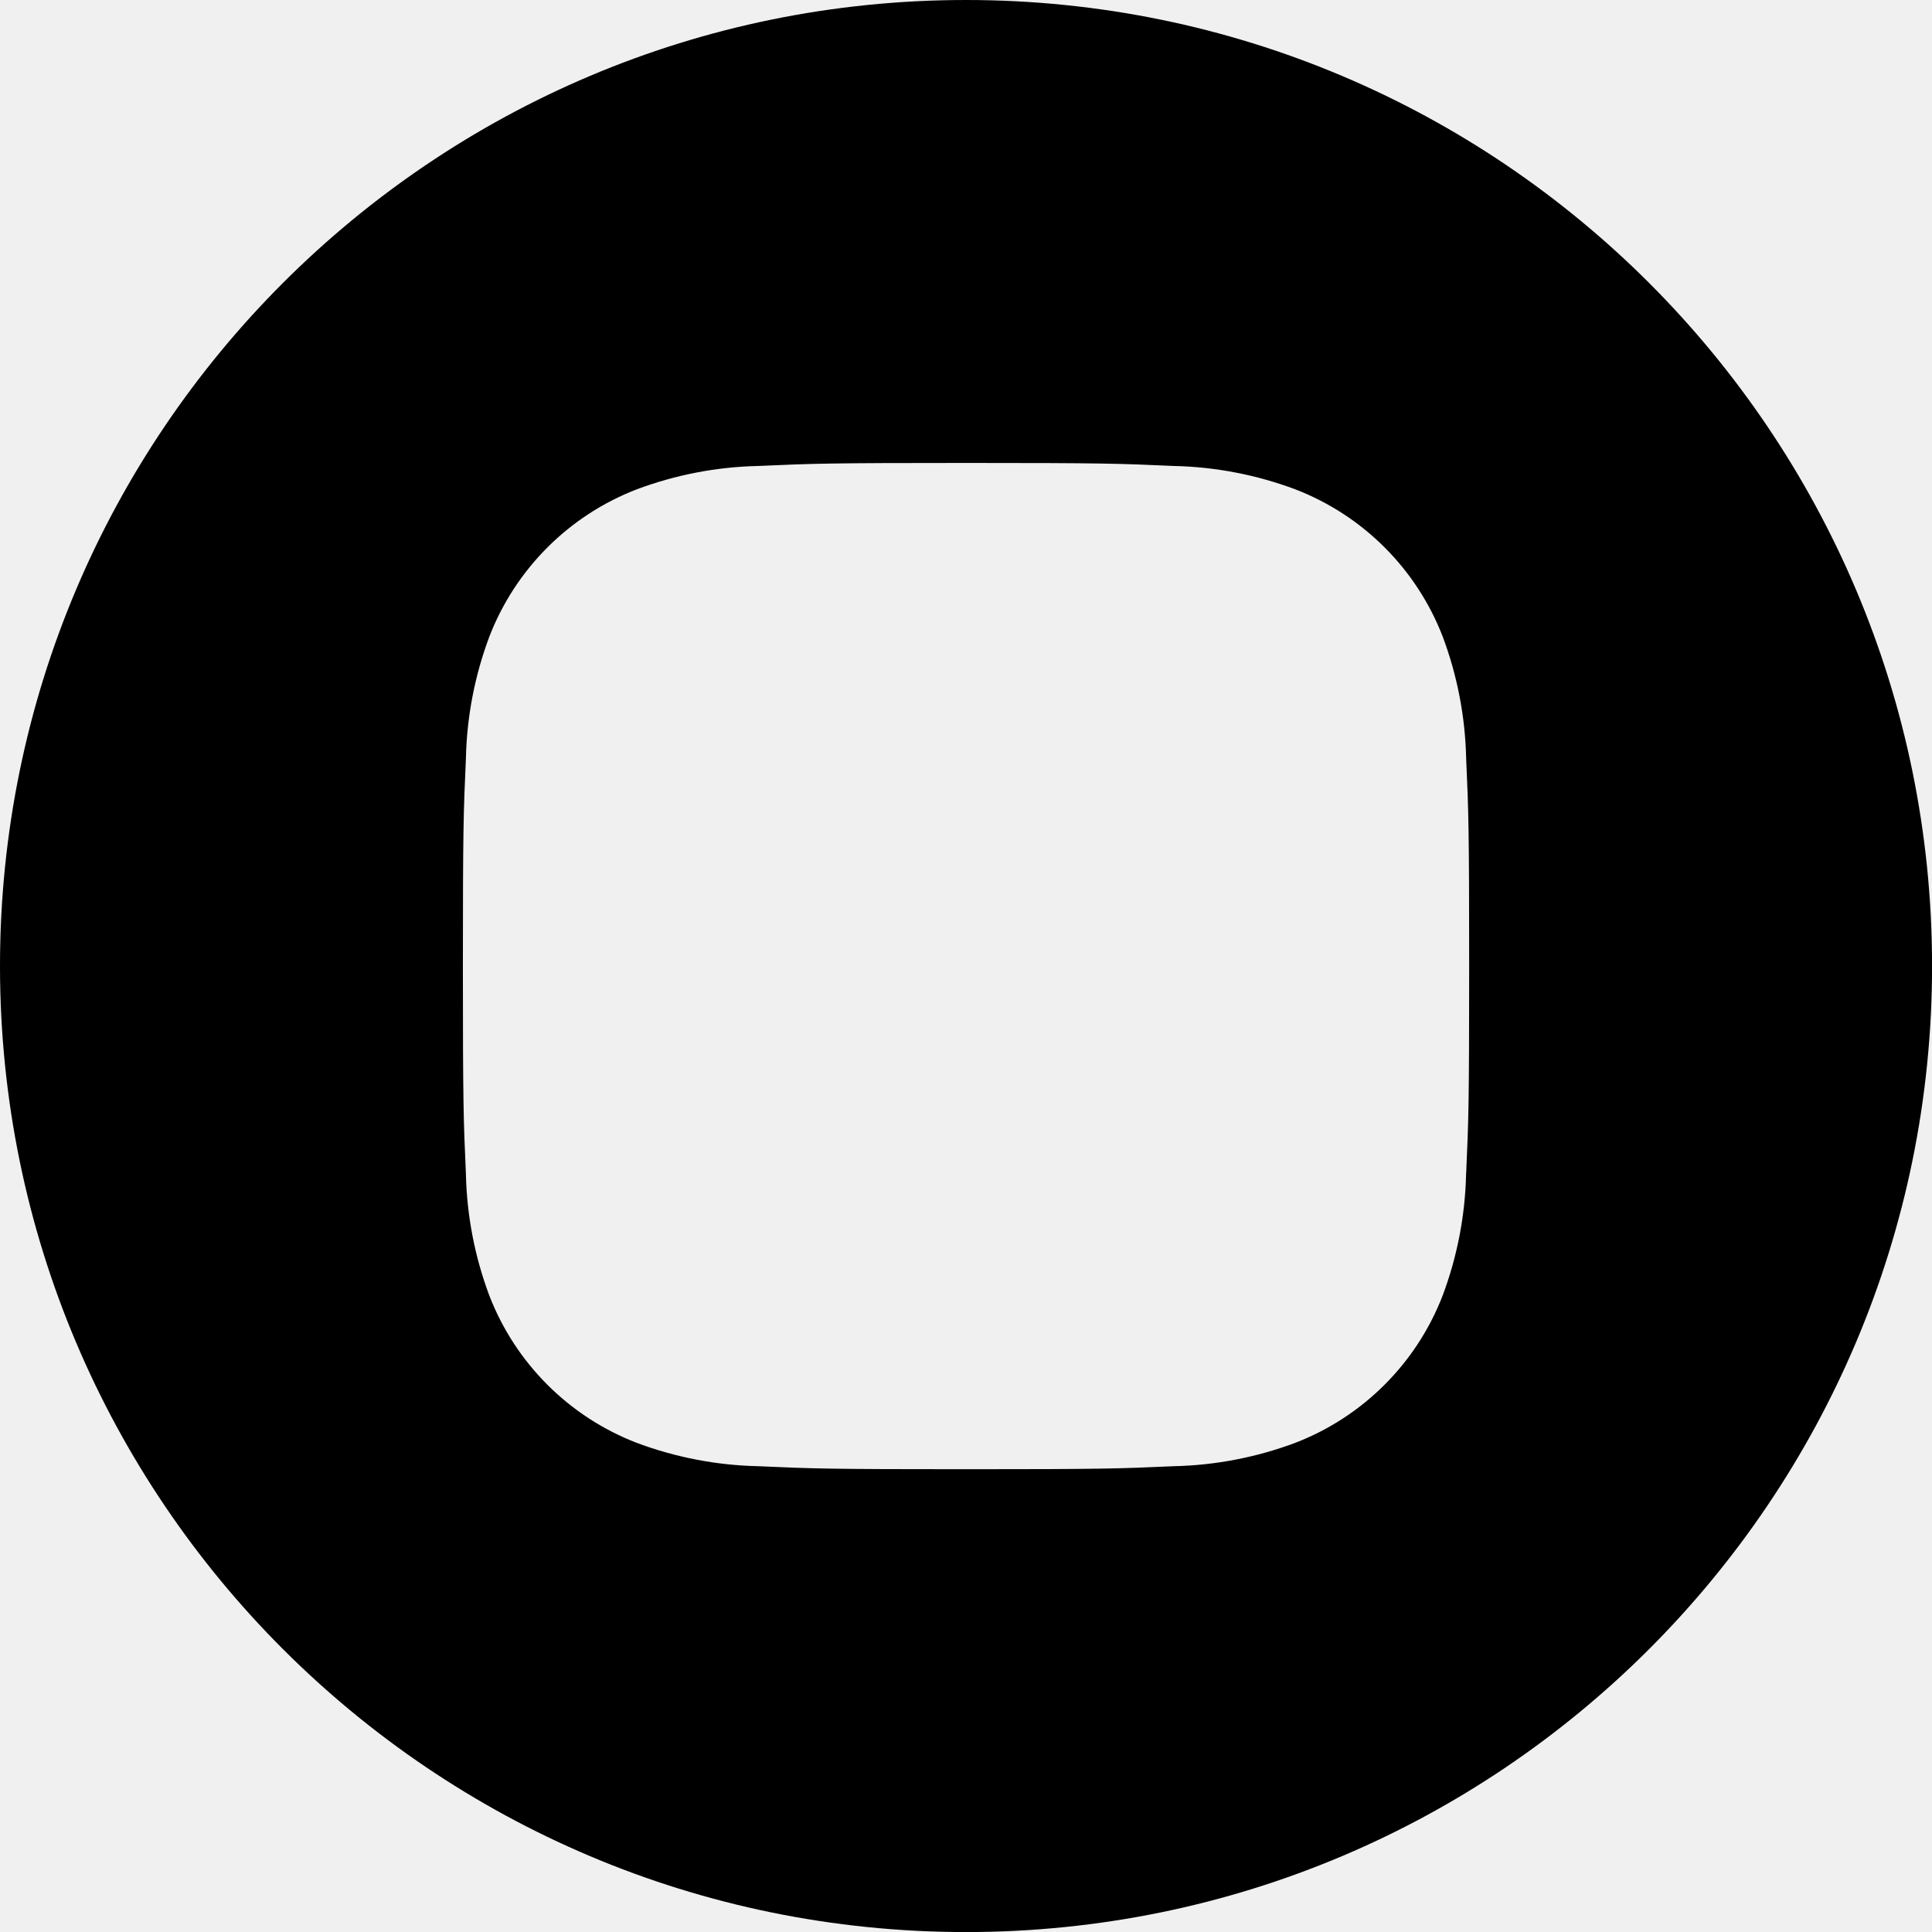
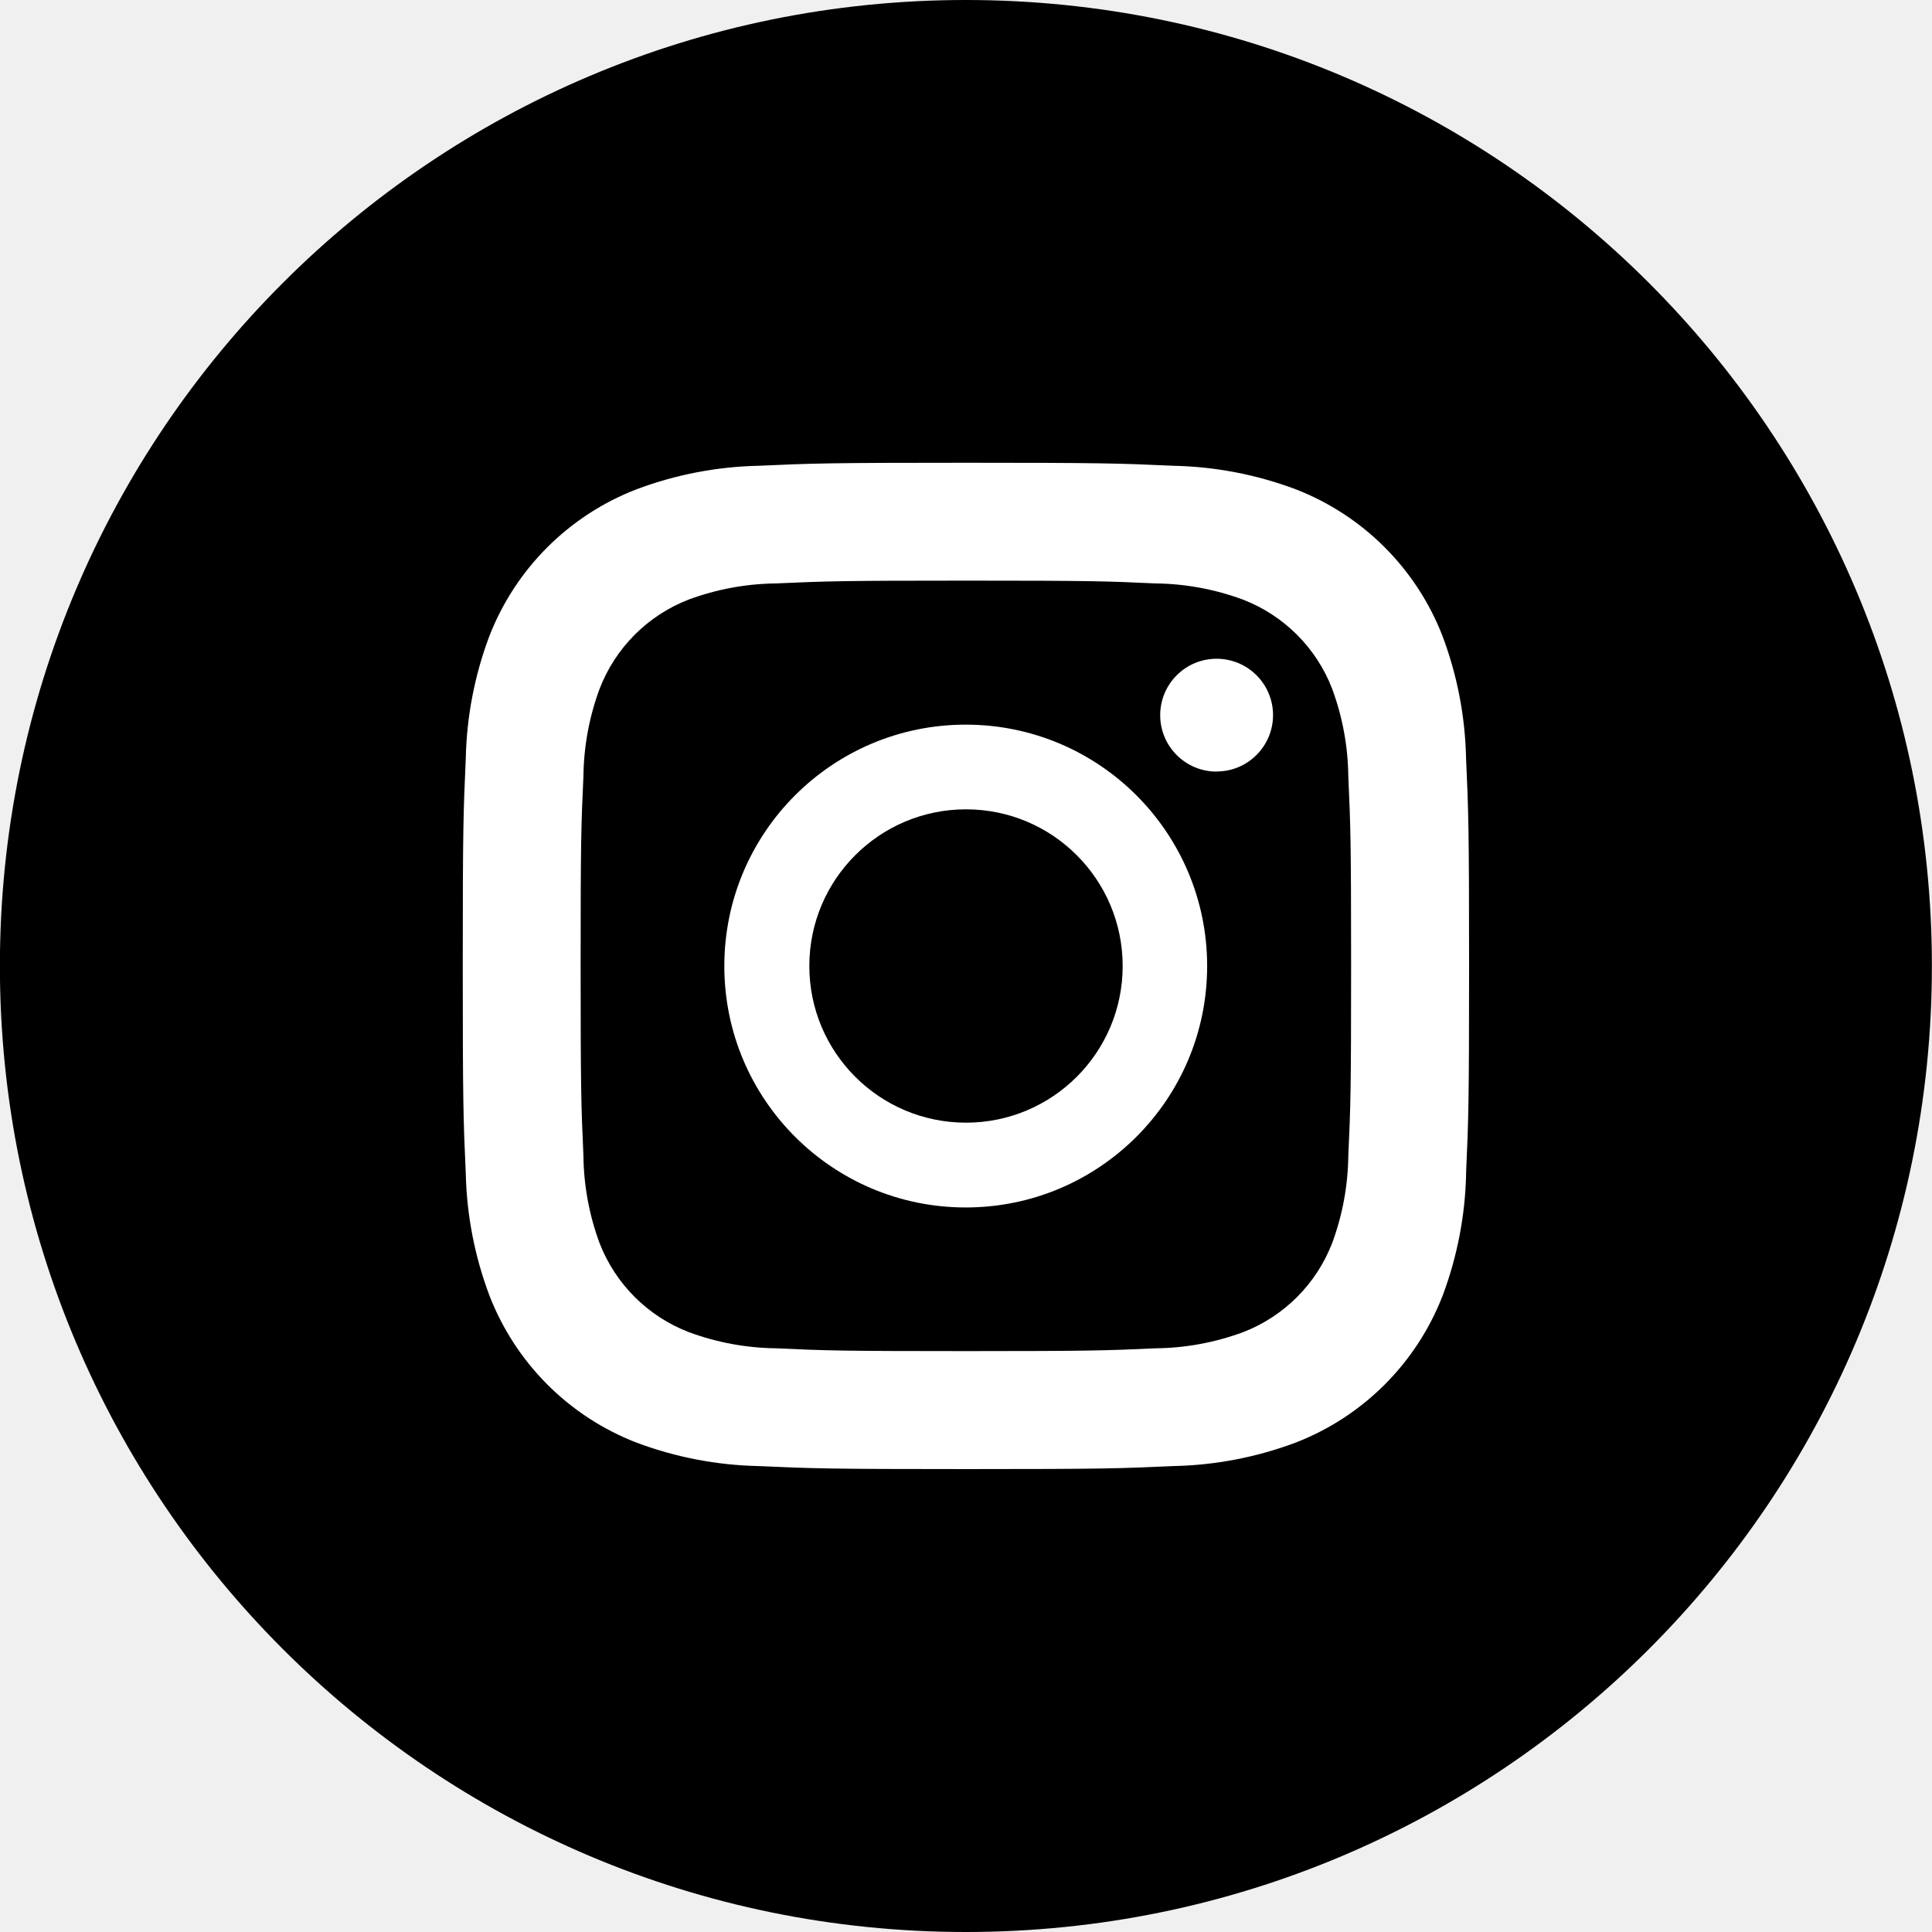
- <svg xmlns="http://www.w3.org/2000/svg" width="33.419" height="33.419" viewBox="0 0 33.419 33.419">
-   <path id="Path_4" data-name="Path 4" d="M17.11.4a16.71,16.71,0,1,0,16.71,16.71A16.71,16.71,0,0,0,17.11.4ZM25.76,20.7a6.388,6.388,0,0,1-.406,2.111,4.449,4.449,0,0,1-2.545,2.545,6.388,6.388,0,0,1-2.111.406c-.929.042-1.225.052-3.589.052s-2.66-.01-3.589-.052a6.388,6.388,0,0,1-2.111-.406A4.449,4.449,0,0,1,8.864,22.81,6.388,6.388,0,0,1,8.459,20.7c-.042-.929-.052-1.225-.052-3.589s.01-2.66.052-3.589a6.388,6.388,0,0,1,.406-2.111,4.449,4.449,0,0,1,2.545-2.545,6.388,6.388,0,0,1,2.111-.406c.929-.042,1.225-.052,3.589-.052s2.66.01,3.589.052a6.388,6.388,0,0,1,2.111.406,4.449,4.449,0,0,1,2.545,2.545,6.388,6.388,0,0,1,.406,2.111c.042.929.052,1.225.052,3.589s-.01,2.66-.052,3.589Z" transform="translate(-0.4 -0.4)" />
+ <svg xmlns="http://www.w3.org/2000/svg" id="Group_82" data-name="Group 82" width="36.502" height="36.502" viewBox="0 0 36.502 36.502">
+   <ellipse id="Ellipse_5" data-name="Ellipse 5" cx="17.5" cy="17" rx="17.5" ry="17" transform="translate(0.709 1.251)" fill="#fff" />
+   <g id="Group_25" data-name="Group 25">
+     <path id="Path_3" data-name="Path 3" d="M20.1,7.944a2.941,2.941,0,0,0-1.687-1.685,4.912,4.912,0,0,0-1.648-.305c-.936-.043-1.217-.053-3.587-.053s-2.651.011-3.587.053a4.912,4.912,0,0,0-1.65.305A2.941,2.941,0,0,0,6.259,7.946a4.912,4.912,0,0,0-.305,1.648c-.043.936-.053,1.217-.053,3.587s.011,2.651.053,3.587a4.912,4.912,0,0,0,.305,1.65A2.941,2.941,0,0,0,7.946,20.1a4.912,4.912,0,0,0,1.648.305c.936.043,1.217.053,3.587.053s2.651-.011,3.587-.053a4.912,4.912,0,0,0,1.65-.305A2.941,2.941,0,0,0,20.1,18.417a4.912,4.912,0,0,0,.305-1.648c.043-.936.053-1.217.053-3.587s-.011-2.651-.053-3.587a4.912,4.912,0,0,0-.305-1.65Zm-6.923,9.8a4.561,4.561,0,1,1,4.561-4.561,4.561,4.561,0,0,1-4.561,4.561Zm4.74-8.235a1.066,1.066,0,1,1,1.066-1.066A1.066,1.066,0,0,1,17.921,9.507Z" transform="translate(5.069 5.069)" />
+     <circle id="Ellipse_2" data-name="Ellipse 2" cx="2.96" cy="2.96" r="2.96" transform="translate(15.291 15.291)" />
+     <path id="Path_4" data-name="Path 4" d="M18.651.4A18.251,18.251,0,1,0,36.9,18.651,18.251,18.251,0,0,0,18.651.4ZM28.1,22.571a6.977,6.977,0,0,1-.443,2.306,4.859,4.859,0,0,1-2.779,2.779,6.977,6.977,0,0,1-2.306.443c-1.015.046-1.338.057-3.92.057s-2.9-.011-3.92-.057a6.977,6.977,0,0,1-2.306-.443,4.859,4.859,0,0,1-2.779-2.779A6.977,6.977,0,0,1,9.2,22.571c-.046-1.015-.057-1.338-.057-3.92s.011-2.9.057-3.92a6.977,6.977,0,0,1,.443-2.306,4.859,4.859,0,0,1,2.779-2.779A6.977,6.977,0,0,1,14.731,9.2c1.015-.046,1.338-.057,3.92-.057s2.9.011,3.92.057a6.977,6.977,0,0,1,2.306.443,4.859,4.859,0,0,1,2.779,2.779,6.977,6.977,0,0,1,.443,2.306c.046,1.015.057,1.338.057,3.92s-.011,2.9-.057,3.92Z" transform="translate(-0.4 -0.4)" />
+   </g>
</svg>
